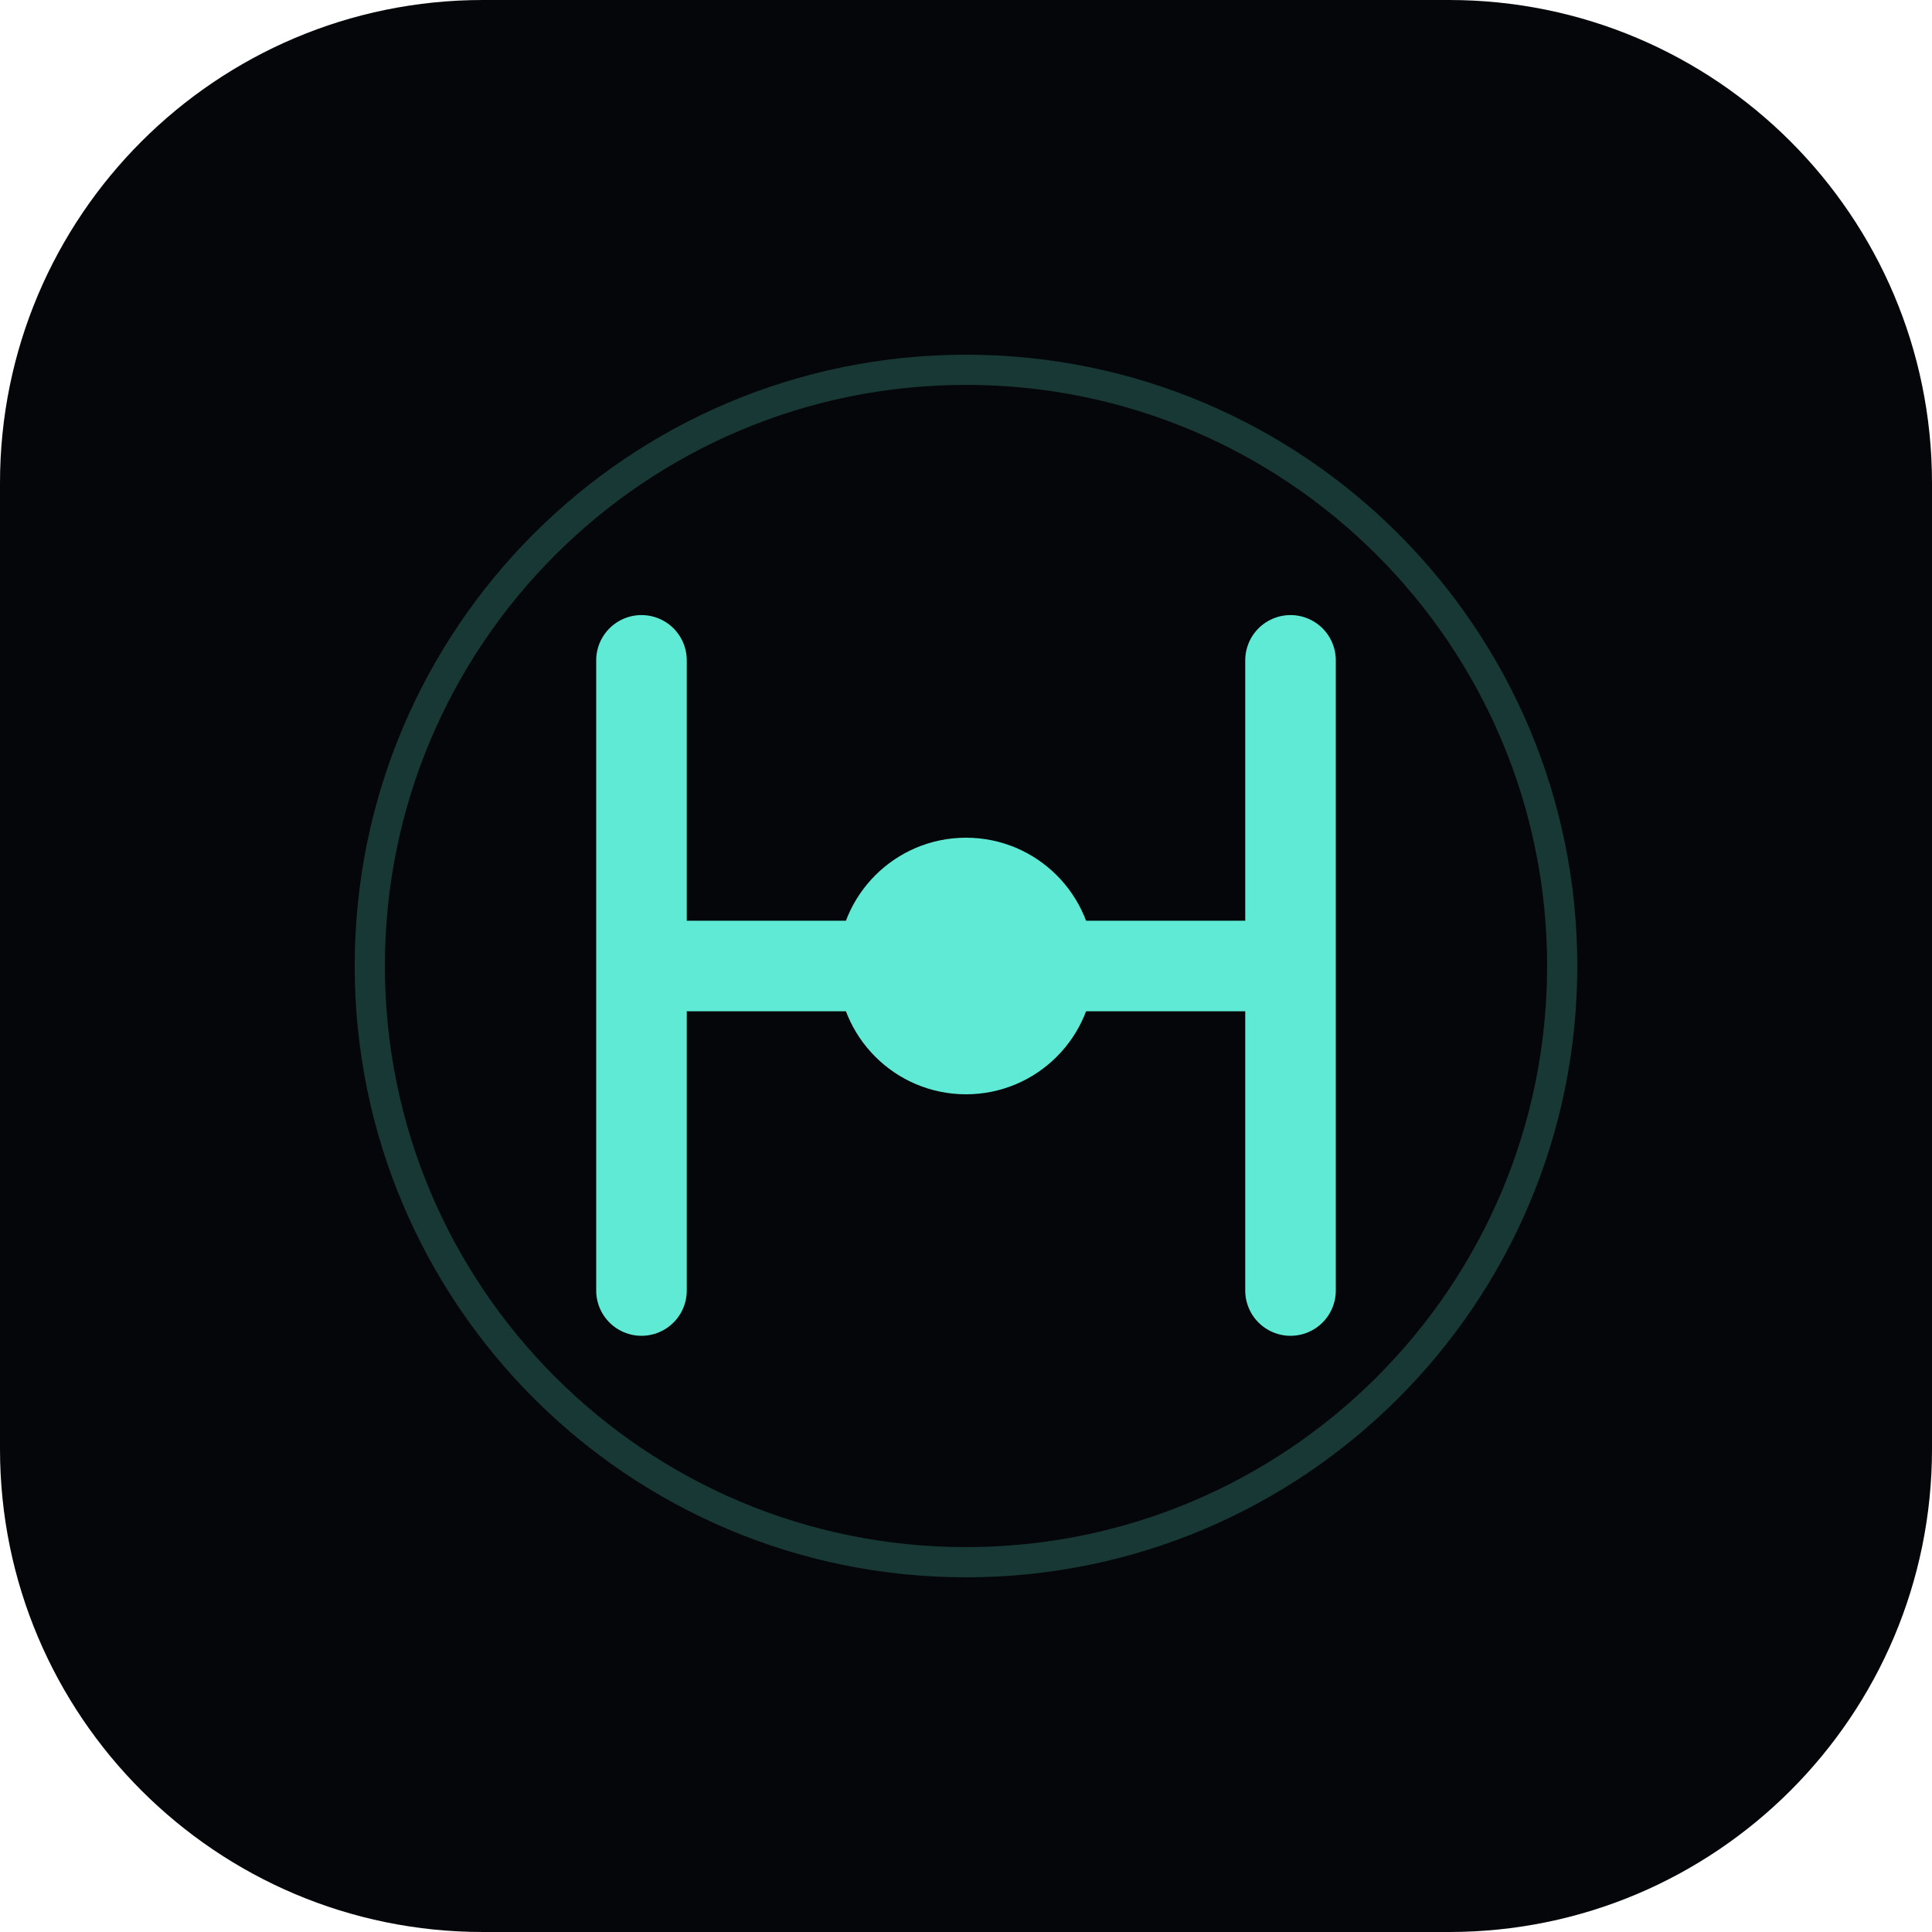
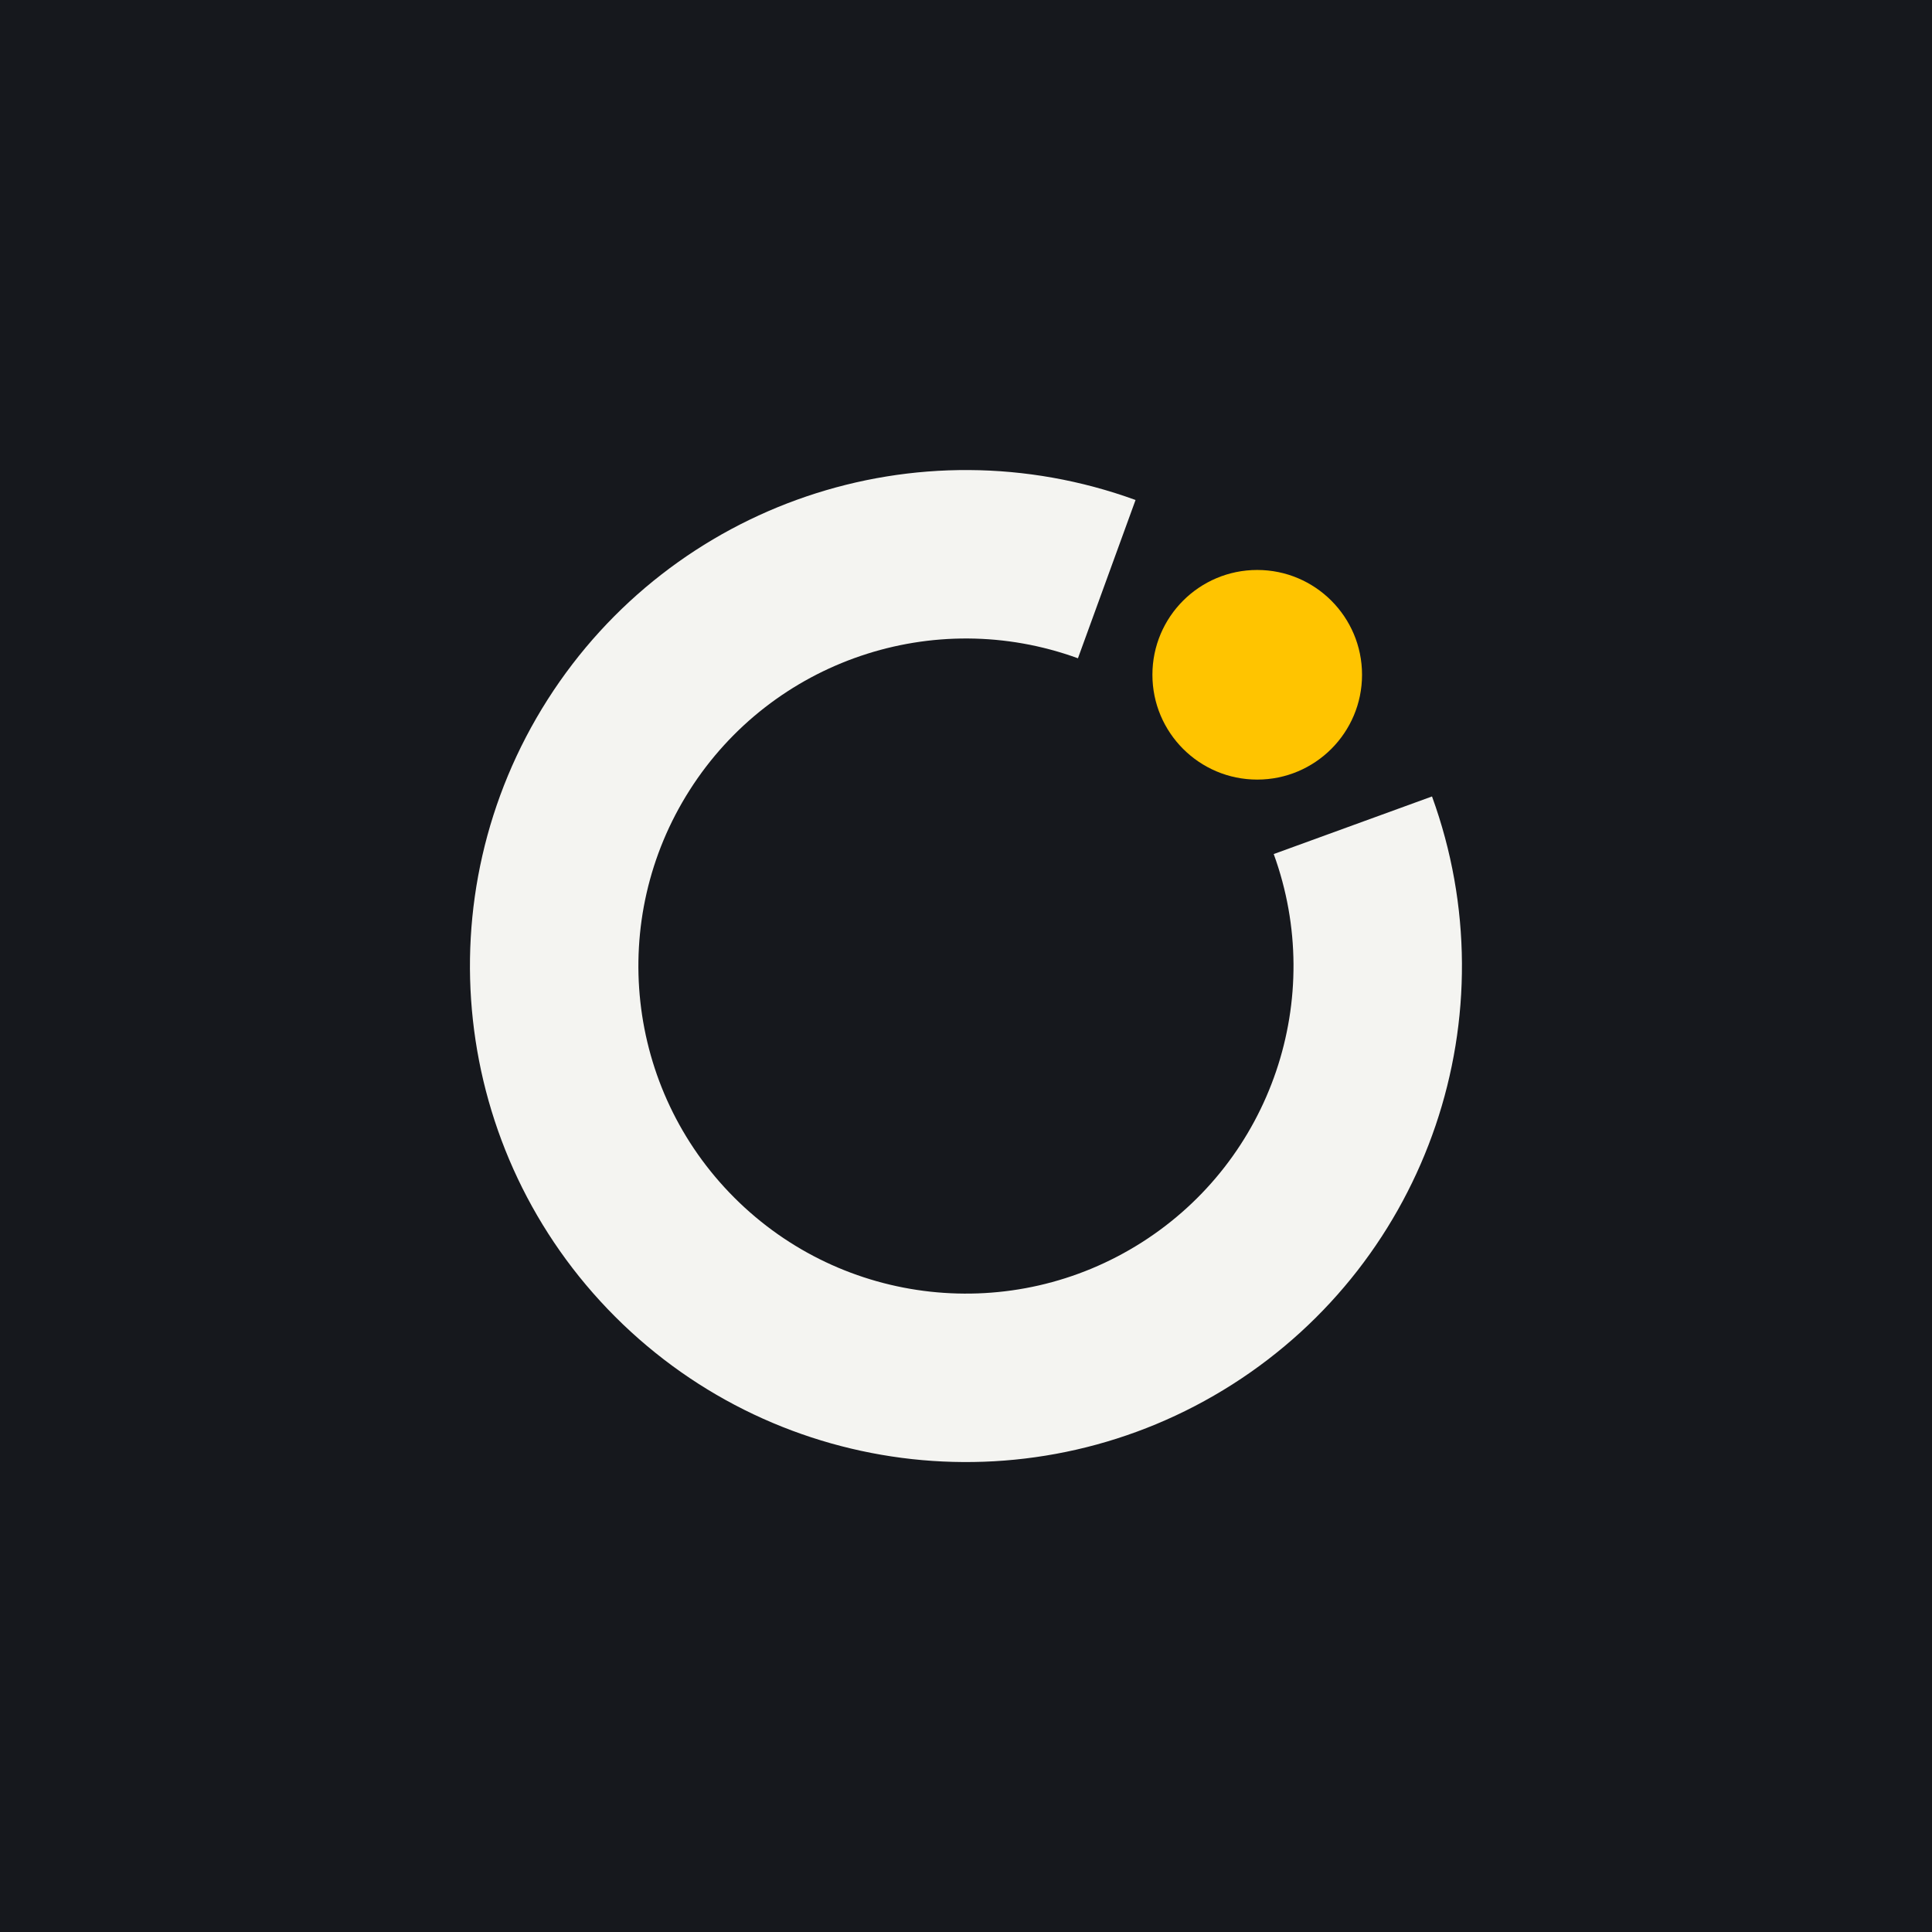
- <svg xmlns="http://www.w3.org/2000/svg" viewBox="0 0 512 512">
-   <rect width="512" height="512" rx="128" fill="#05060A" />
-   <circle cx="256" cy="256" r="158" fill="none" stroke="#5EEAD4" stroke-opacity=".22" stroke-width="8" />
-   <path d="M170 175v167M342 175v167M170 256h172" stroke="#5EEAD4" stroke-width="24" stroke-linecap="round" />
-   <circle cx="256" cy="256" r="34" fill="#5EEAD4" />
+ <svg xmlns="http://www.w3.org/2000/svg" viewBox="0 0 64 64">
+   <rect width="64" height="64" fill="#16181D" />
+   <g transform="translate(32 32) scale(0.62) translate(-32 -32)">
+     <path d="M39.52 11.33 A22 22 0 1 0 52.67 24.48" fill="none" stroke="#F4F4F1" stroke-width="9" />
+     <circle cx="47.56" cy="16.44" r="5.6" fill="#FFC400" />
+   </g>
</svg>
